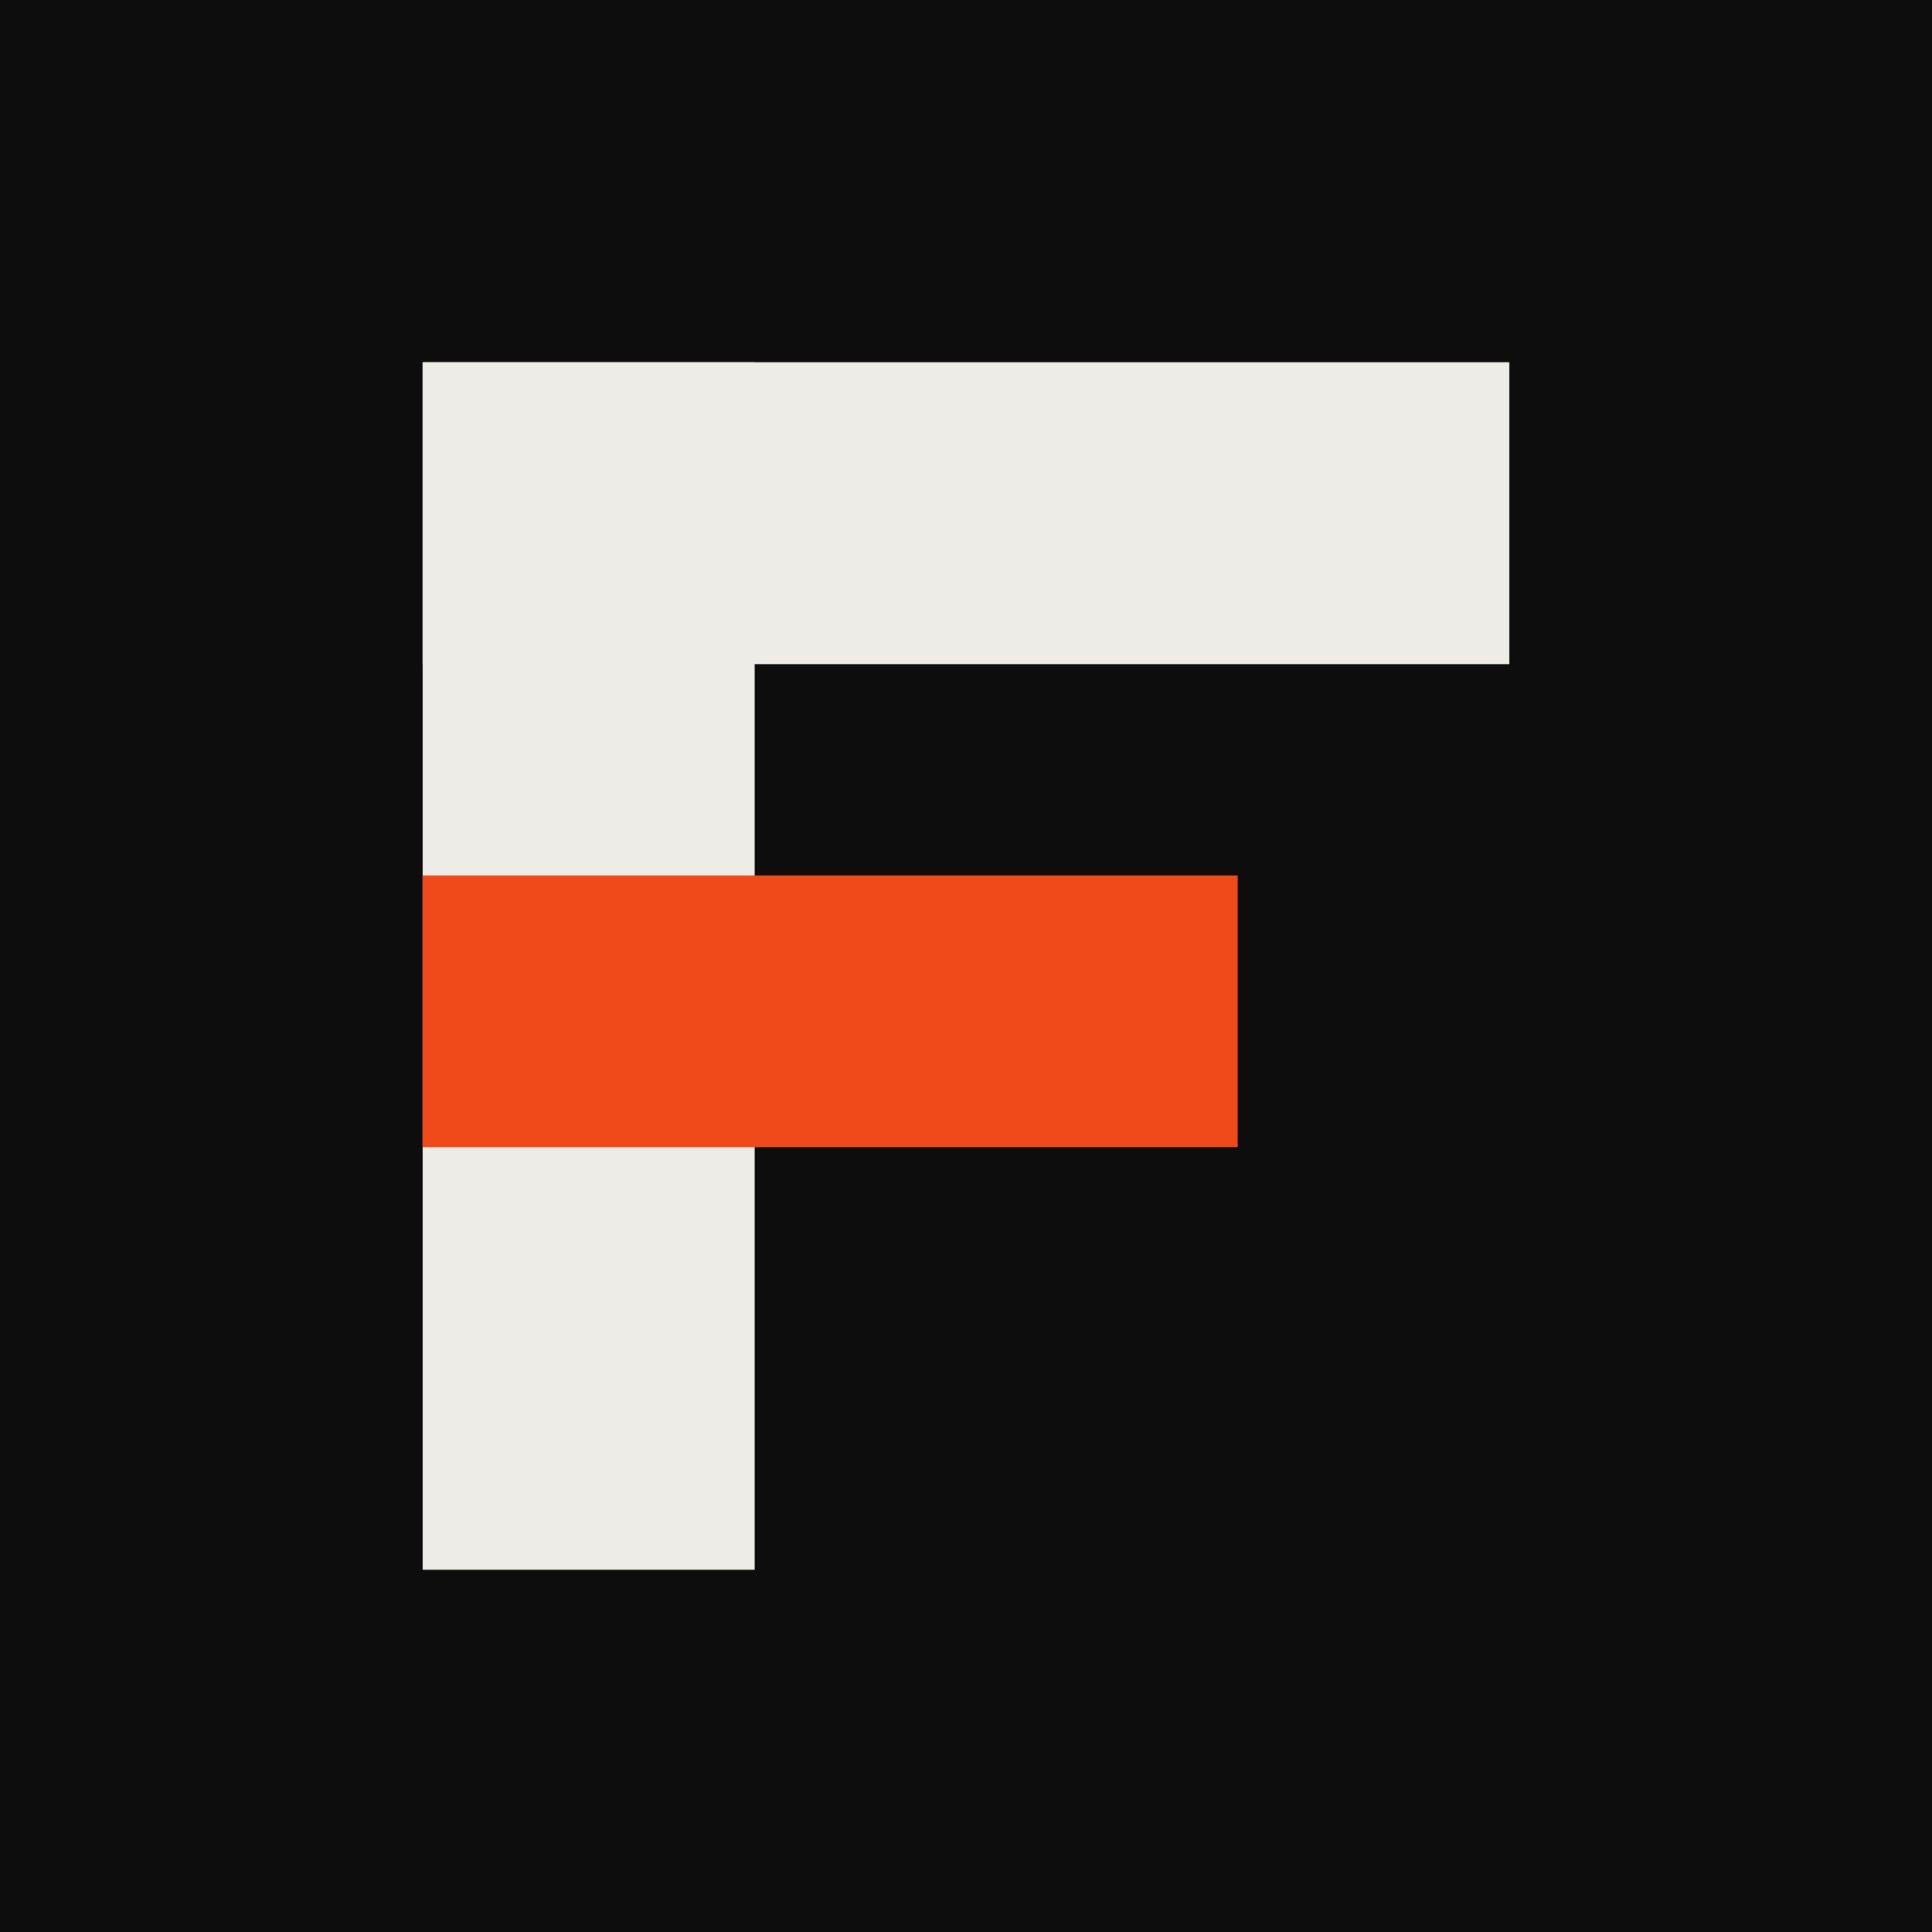
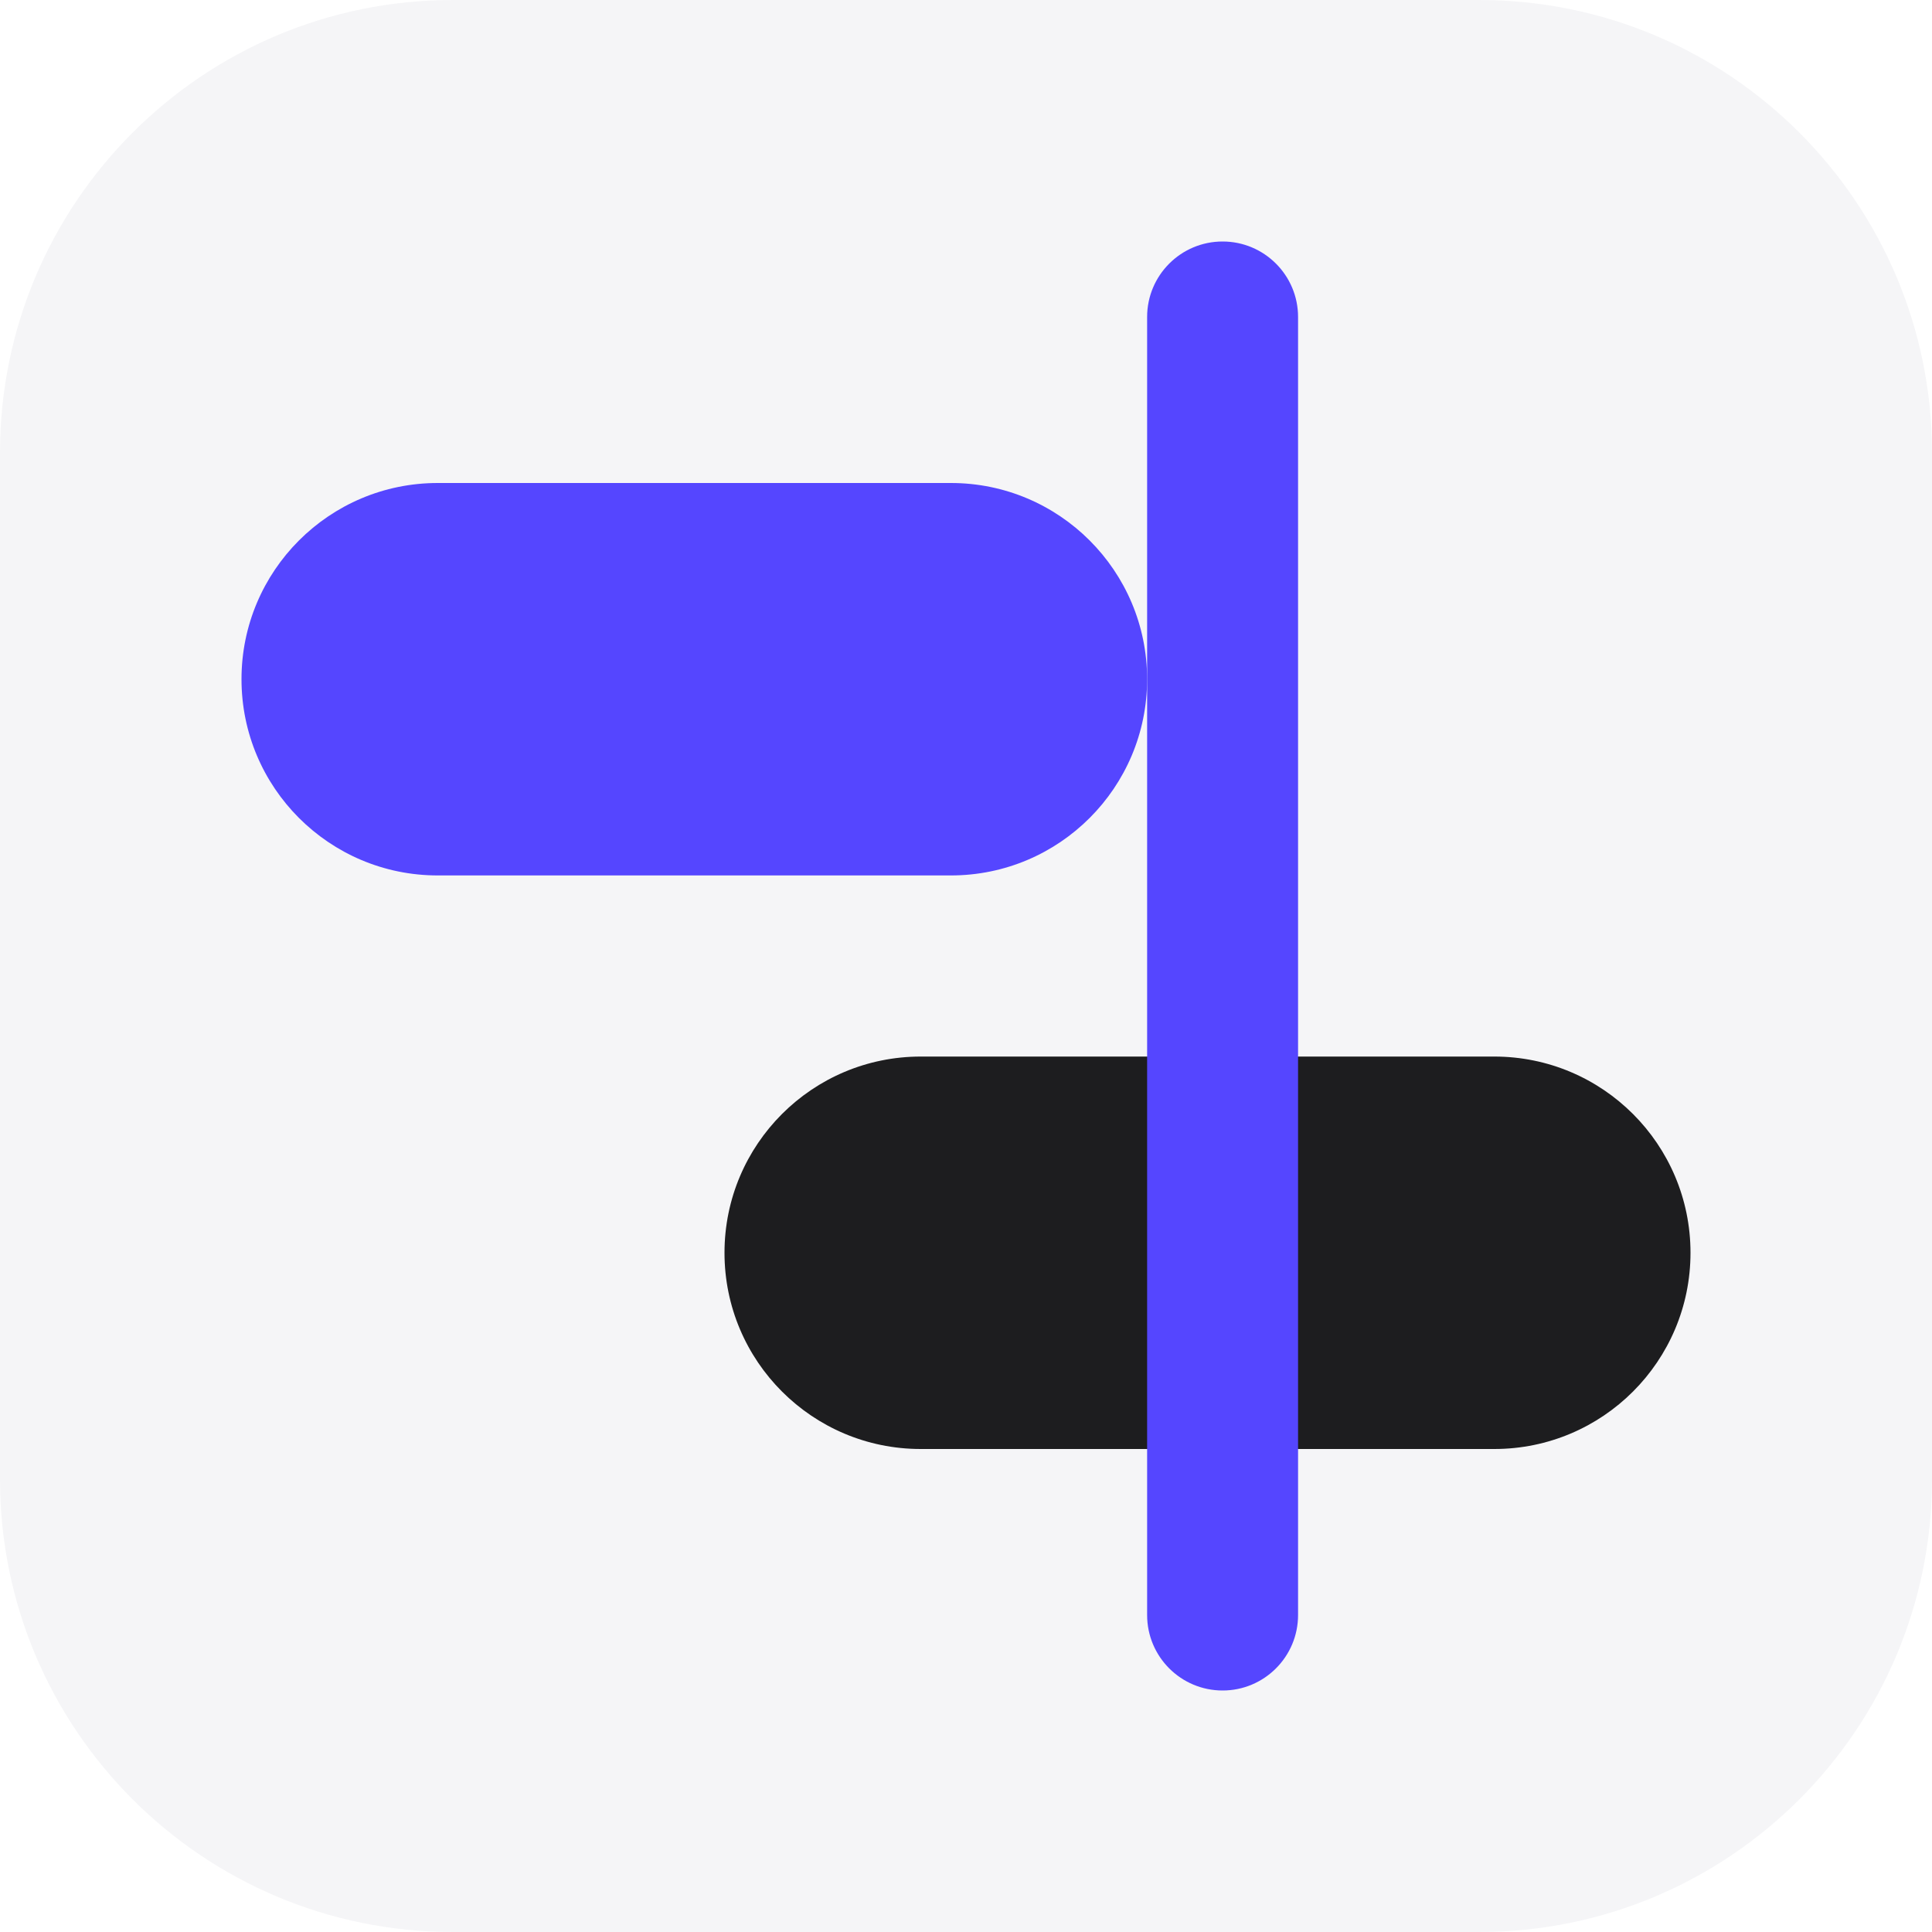
<svg xmlns="http://www.w3.org/2000/svg" viewBox="0 0 64 64">
-   <rect width="64" height="64" fill="#0d0d0d" />
-   <rect x="14" y="12" width="11" height="40" fill="#eeece6" />
-   <rect x="14" y="12" width="36" height="10" fill="#eeece6" />
-   <rect x="14" y="29" width="27" height="9" fill="#f04a1a" />
+   <rect width="64" height="64" rx="15" fill="#f5f5f7" />
+   <rect x="8" y="16" width="30" height="13" rx="6.5" fill="#5546ff" />
+   <rect x="24" y="35" width="32" height="13" rx="6.5" fill="#1d1d1f" />
+   <rect x="38" y="8" width="5" height="48" rx="2.5" fill="#5546ff" />
</svg>
